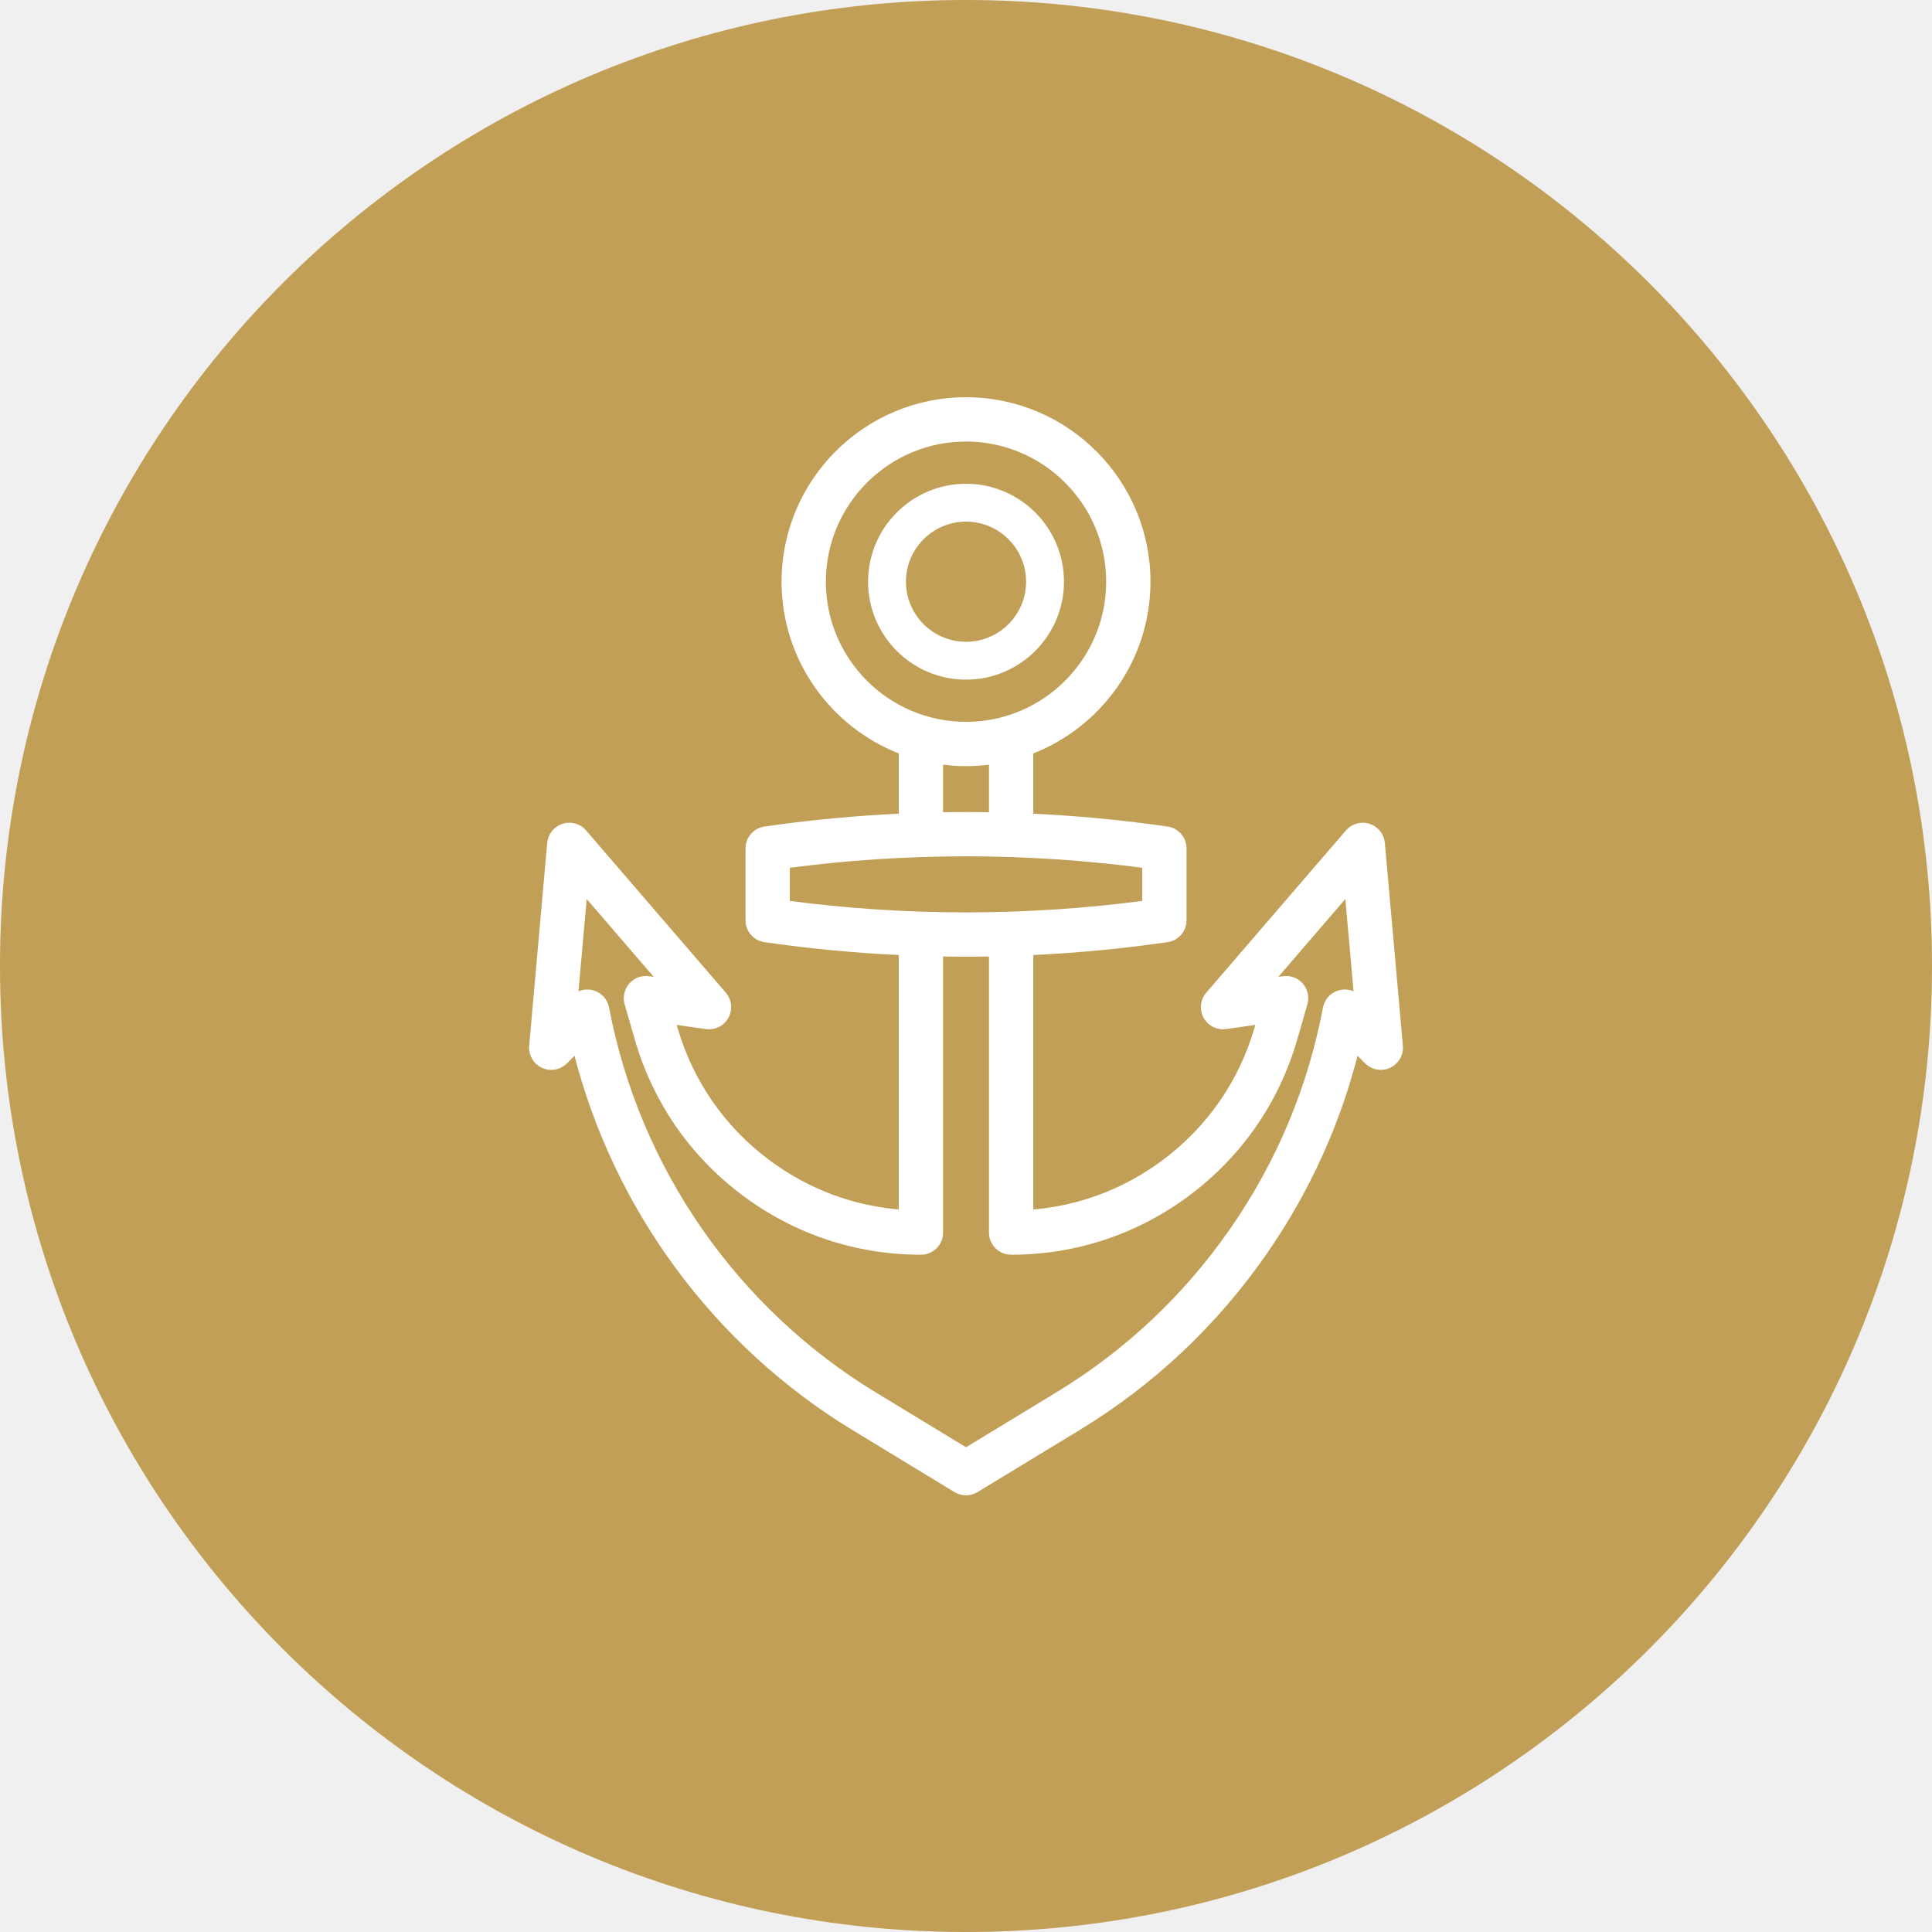
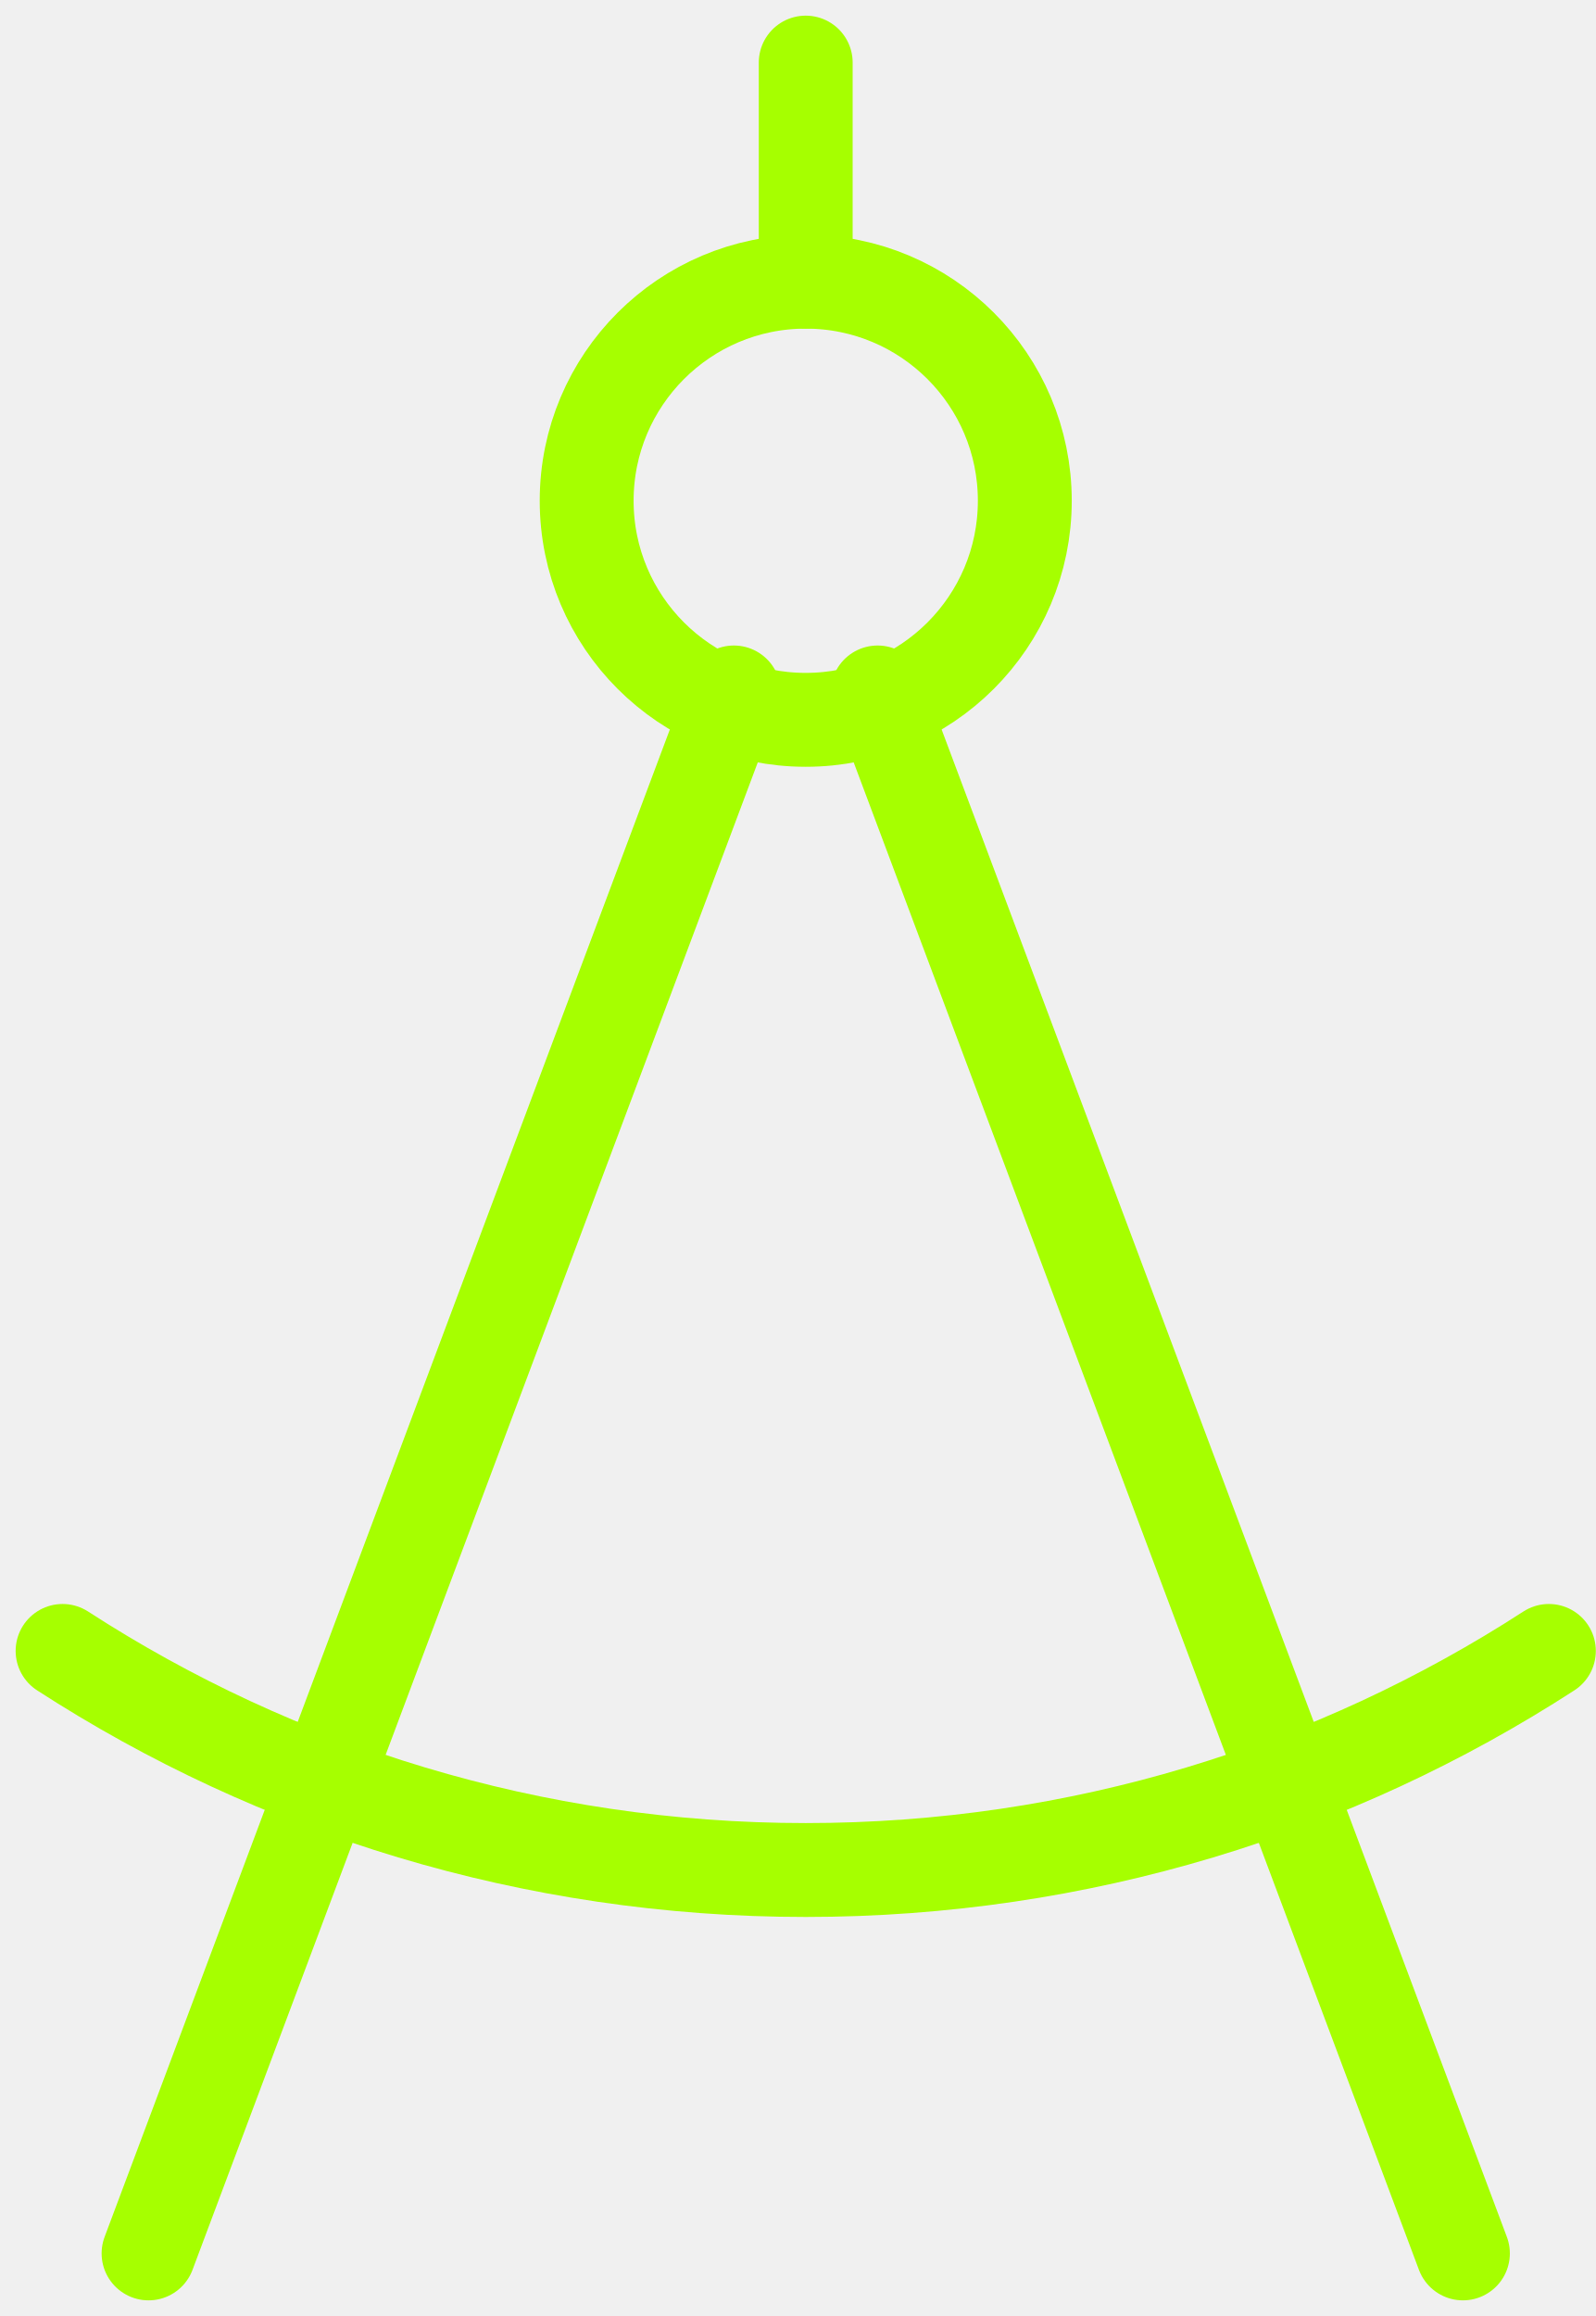
- <svg xmlns="http://www.w3.org/2000/svg" width="120" height="120" viewBox="0 0 120 120" fill="none">
-   <circle cx="60" cy="60" r="60" fill="#C19F56" />
-   <path d="M66.085 36.13C66.085 32.776 63.356 30.047 60.002 30.047C56.647 30.047 53.918 32.776 53.918 36.13C53.918 39.485 56.647 42.214 60.002 42.214C63.356 42.214 66.085 39.485 66.085 36.13ZM56.27 36.13C56.27 34.073 57.944 32.399 60.002 32.399C62.059 32.399 63.733 34.073 63.733 36.13C63.733 38.188 62.059 39.862 60.002 39.862C57.944 39.862 56.27 38.188 56.27 36.13Z" fill="white" />
-   <path d="M86.936 64.972L85.816 52.371C85.774 51.9 85.454 51.5 85.004 51.356C84.554 51.211 84.062 51.35 83.753 51.708L75.072 61.789C74.752 62.16 74.697 62.691 74.932 63.121C75.167 63.551 75.644 63.789 76.129 63.72L78.25 63.417L78.124 63.855C77.157 67.204 75.174 70.082 72.388 72.178C69.918 74.037 67.031 75.119 63.978 75.34V59.128C66.823 58.998 69.664 58.731 72.491 58.322C73.069 58.238 73.499 57.743 73.499 57.158V52.7C73.499 52.115 73.069 51.619 72.491 51.536C69.664 51.126 66.823 50.86 63.978 50.73V46.66C68.228 45.049 71.258 40.938 71.258 36.13C71.258 29.923 66.209 24.873 60.002 24.873C53.794 24.873 48.745 29.923 48.745 36.13C48.745 40.938 51.775 45.049 56.025 46.66V50.73C53.18 50.86 50.339 51.126 47.512 51.536C46.934 51.619 46.504 52.115 46.504 52.7V57.158C46.504 57.743 46.934 58.238 47.512 58.322C50.339 58.731 53.18 58.998 56.025 59.128V75.339C52.972 75.118 50.085 74.037 47.615 72.178C44.828 70.082 42.845 67.204 41.879 63.854L41.753 63.417L43.873 63.72C44.358 63.79 44.836 63.551 45.071 63.121C45.306 62.691 45.251 62.16 44.931 61.789L36.25 51.708C35.941 51.35 35.449 51.211 34.999 51.356C34.549 51.5 34.229 51.9 34.187 52.371L33.067 64.972C33.023 65.465 33.293 65.933 33.741 66.142C34.188 66.351 34.72 66.258 35.07 65.908L35.791 65.187C38.226 74.942 44.436 83.417 53.076 88.668L59.391 92.506C59.578 92.62 59.79 92.677 60.001 92.677C60.213 92.677 60.425 92.62 60.612 92.506L66.927 88.668C71.543 85.863 75.445 82.188 78.524 77.747C81.186 73.906 83.094 69.689 84.213 65.188L84.933 65.908C85.282 66.257 85.814 66.351 86.262 66.142C86.71 65.933 86.98 65.465 86.936 64.972ZM51.096 36.13C51.096 31.22 55.091 27.225 60.002 27.225C64.912 27.225 68.907 31.22 68.907 36.13C68.907 41.04 64.912 45.035 60.002 45.035C55.091 45.035 51.096 41.041 51.096 36.13ZM58.377 47.268C58.908 47.345 59.45 47.387 60.002 47.387C60.553 47.387 61.095 47.346 61.626 47.268V50.652C60.543 50.631 59.46 50.631 58.377 50.652V47.268ZM48.856 53.724C56.257 52.742 63.746 52.742 71.147 53.724V56.134C63.746 57.115 56.257 57.115 48.856 56.134V53.724ZM83.178 61.712C82.761 61.841 82.45 62.189 82.369 62.617C81.424 67.598 79.481 72.238 76.592 76.407C73.701 80.576 70.039 84.025 65.705 86.659L60.002 90.126L54.297 86.659C45.602 81.374 39.529 72.611 37.634 62.617C37.553 62.189 37.242 61.841 36.825 61.712C36.43 61.59 36.002 61.685 35.696 61.959L36.284 55.351L41.104 60.949L40.285 60.832C39.891 60.776 39.494 60.923 39.232 61.224C38.97 61.525 38.879 61.938 38.989 62.322L39.62 64.506C40.728 68.349 43.004 71.652 46.201 74.057C49.398 76.462 53.201 77.733 57.201 77.733C57.851 77.733 58.377 77.207 58.377 76.558V59.206C58.918 59.216 59.46 59.222 60.002 59.222C60.543 59.222 61.085 59.216 61.626 59.206V76.558C61.626 77.207 62.152 77.733 62.802 77.733C66.802 77.733 70.606 76.462 73.802 74.057C76.999 71.652 79.275 68.349 80.383 64.506L81.013 62.322C81.124 61.938 81.033 61.525 80.771 61.224C80.509 60.923 80.112 60.776 79.718 60.832L78.899 60.949L83.719 55.351L84.307 61.959C84.001 61.686 83.573 61.59 83.178 61.712Z" fill="white" stroke="white" stroke-width="0.4" />
+ <svg xmlns="http://www.w3.org/2000/svg" width="51" height="74" viewBox="0 0 51 74" fill="none">
+   <path d="M4.747 72L23.451 22.125" stroke="#A6FF00" stroke-width="3" stroke-linecap="round" stroke-linejoin="round" />
+   <path d="M46.748 72L28.044 22.125" stroke="#A6FF00" stroke-width="3" stroke-linecap="round" stroke-linejoin="round" />
+   <path d="M25.747 23C29.613 23 32.748 19.866 32.748 16C32.748 12.134 29.613 9 25.747 9C21.881 9 18.747 12.134 18.747 16C18.747 19.866 21.881 23 25.747 23Z" stroke="#A6FF00" stroke-width="3" stroke-linecap="round" stroke-linejoin="round" />
+   <path d="M49.495 52.75C42.656 57.178 34.503 59.75 25.747 59.75C16.992 59.75 8.839 57.178 2 52.75" stroke="#A6FF00" stroke-width="3" stroke-linecap="round" stroke-linejoin="round" />
+   <path d="M25.747 9V2" stroke="#A6FF00" stroke-width="3" stroke-linecap="round" stroke-linejoin="round" />
</svg>
